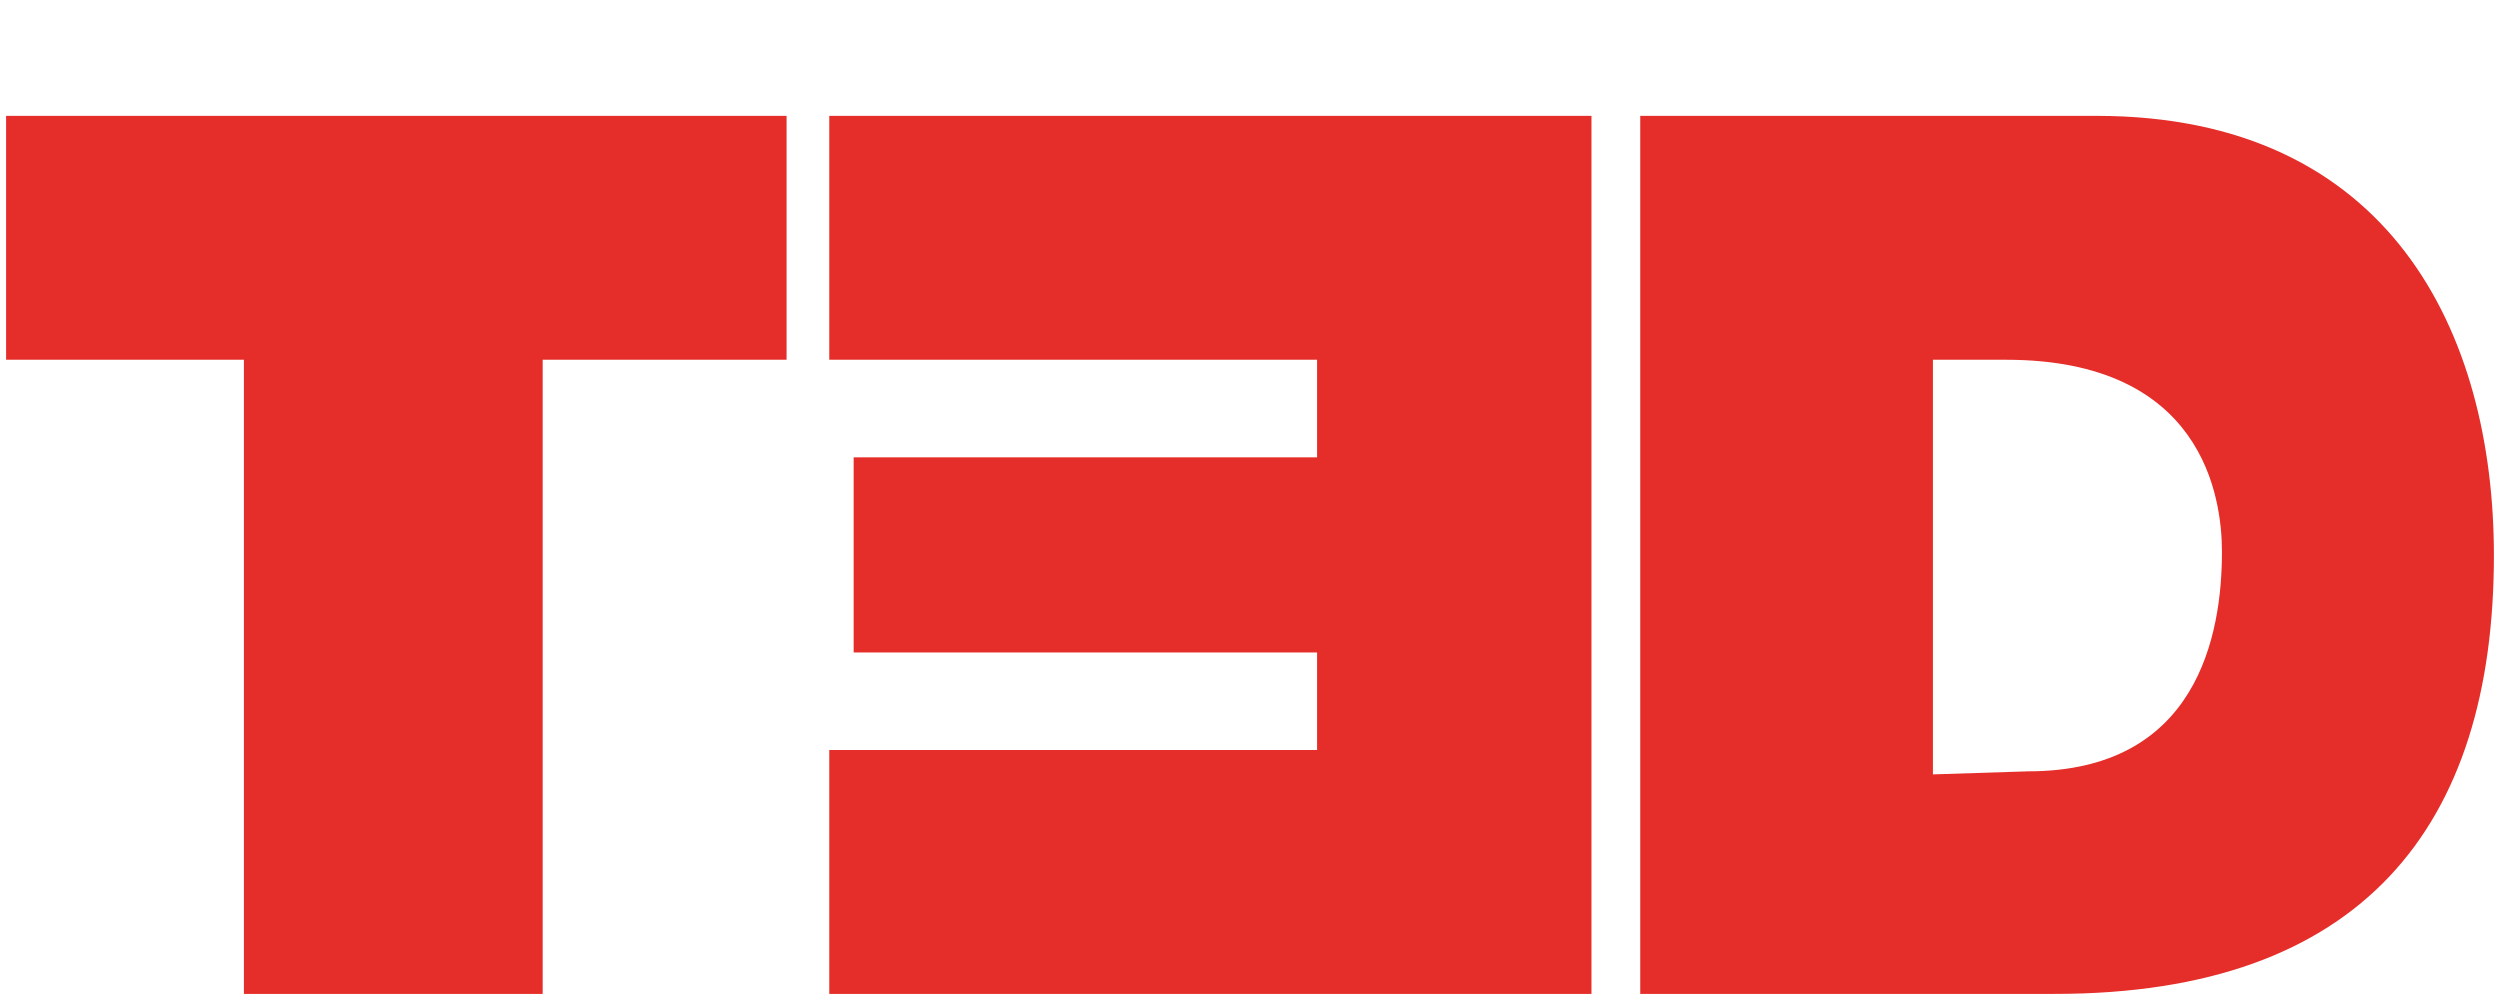
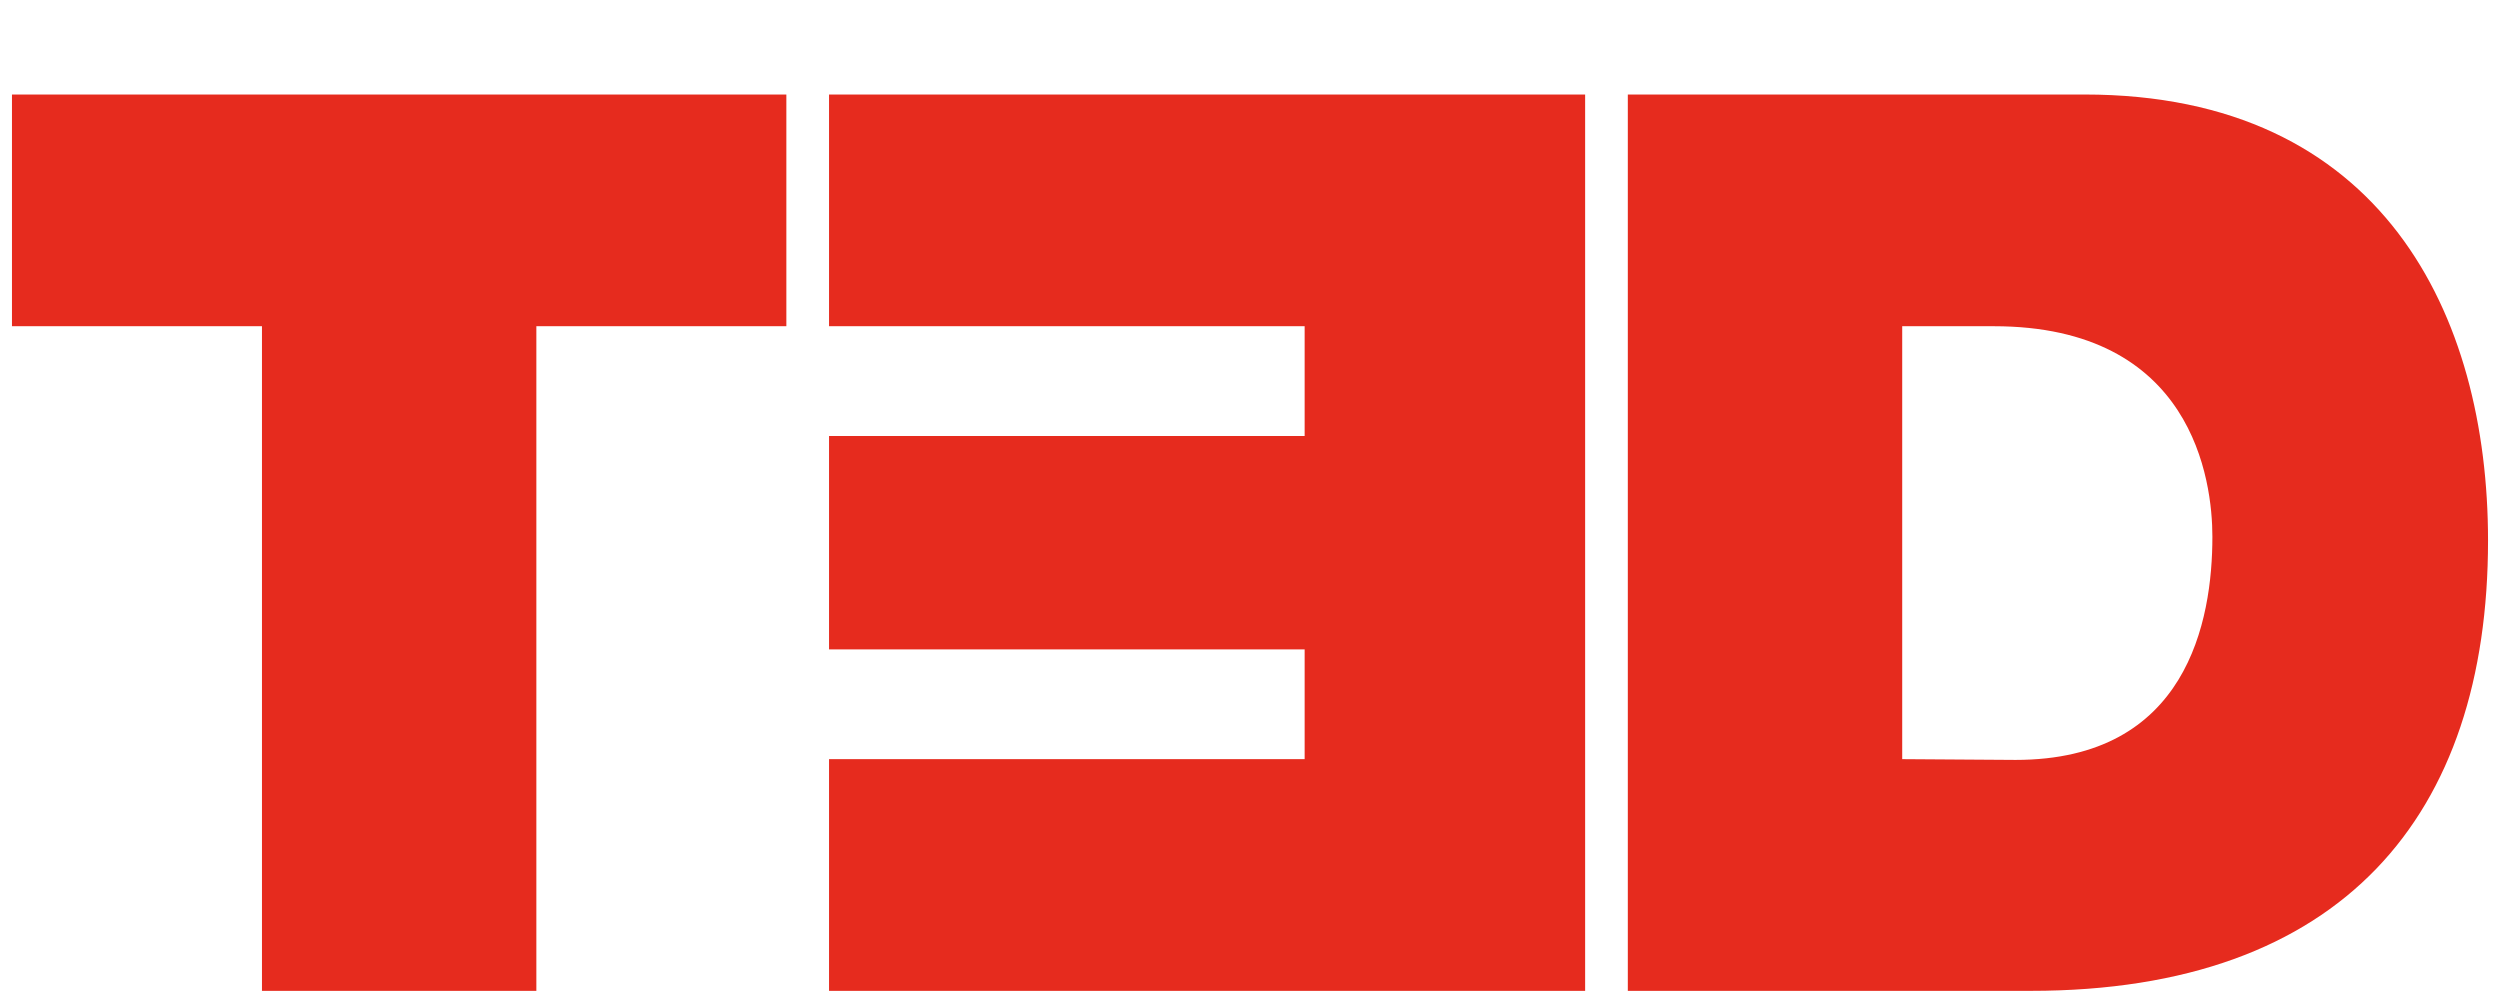
<svg xmlns="http://www.w3.org/2000/svg" viewBox="0, 0, 410, 164">
-   <path d="M136 59h80v16h-76v32h76v16h-80v40h125V19H136v40zM1 59h39v104h49V59h40V19H1v40zm342.8-40H269v144h68c50.4 0 72-27.5 72-71.9 0-36.5-17-72.1-65.2-72.1zm-11.2 107.5l-15.6.5V59h12c32.2 0 35.4 22.4 35.4 31.5 0 13.6-4 36-31.8 36z" fill="#E52E29" />
+   <path d="M42.962 53.5h-41v-38h127v38h-41v109h-45zm217-38h-124v38h78v18h-78v35h78v18h-78v38h124zm52 109l18.594.126c28.16 0 32.276-22.814 32.276-36.595 0-9.233-3.189-34.531-35.87-34.531h-15v71zm-45-109h74.898c48.9 0 66.178 36.172 66.178 73.15 0 45.022-23.832 73.85-75.008 73.85h-66.068v-147z" fill="#E62B1E" />
</svg>
